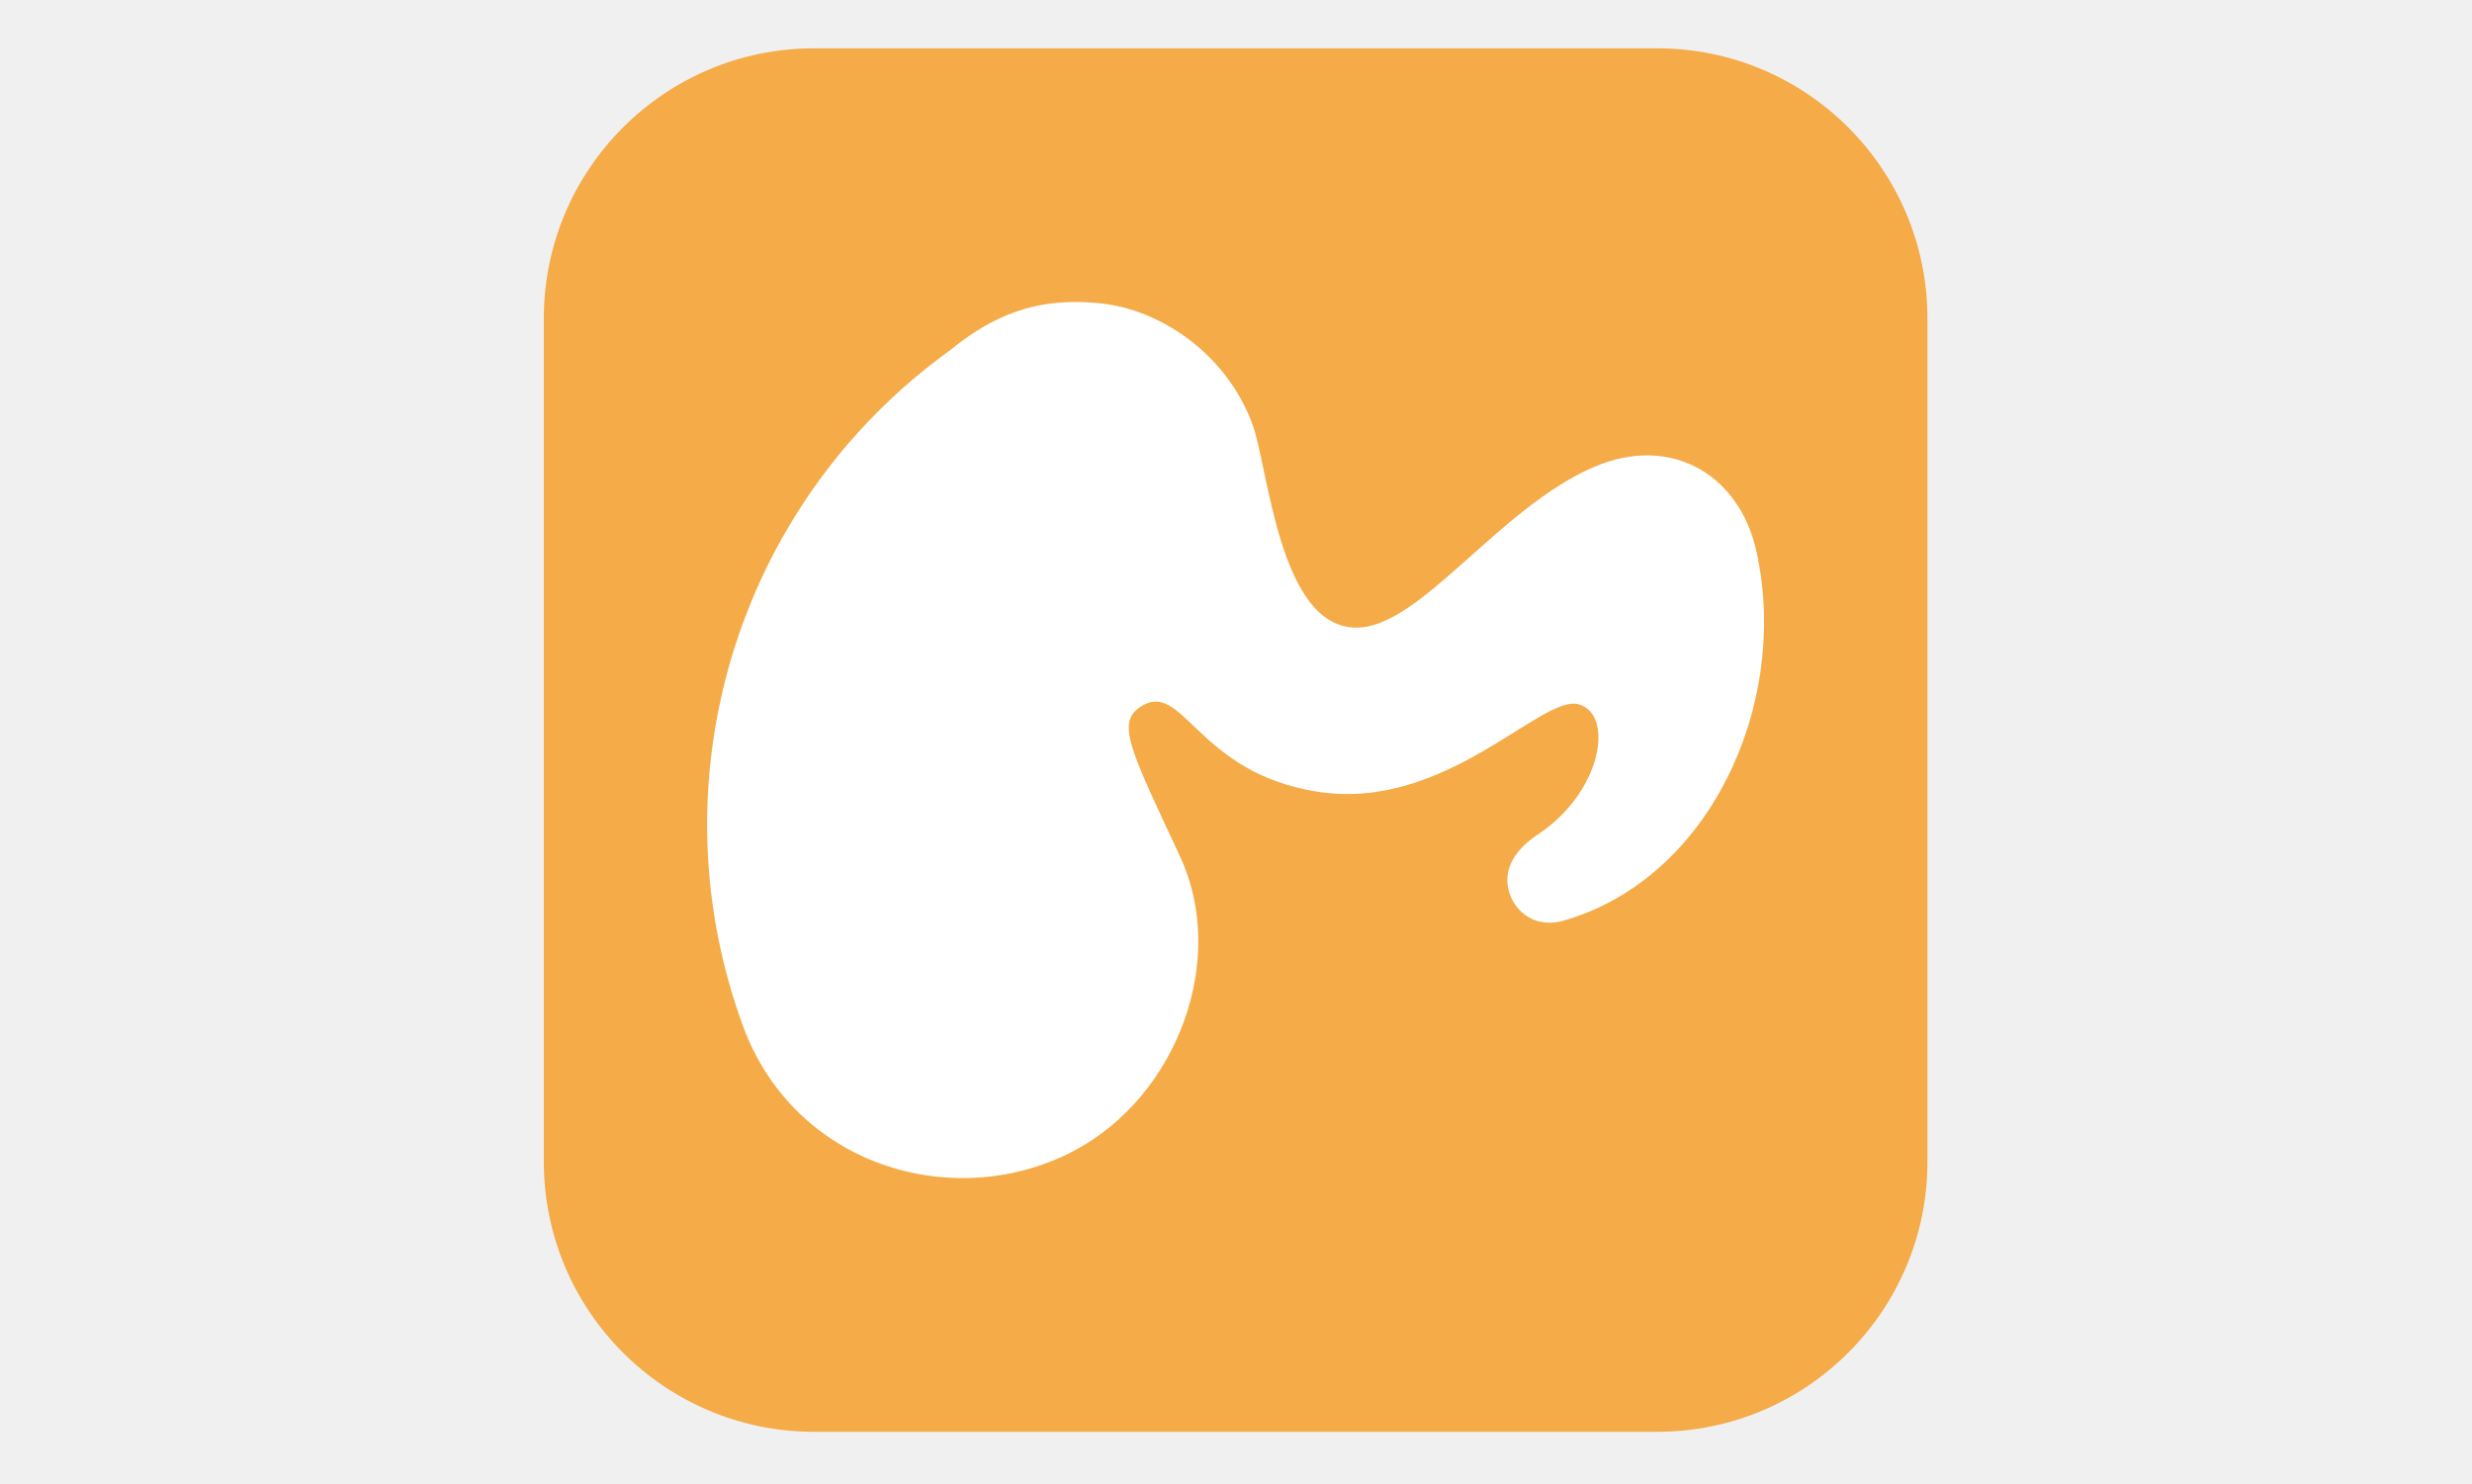
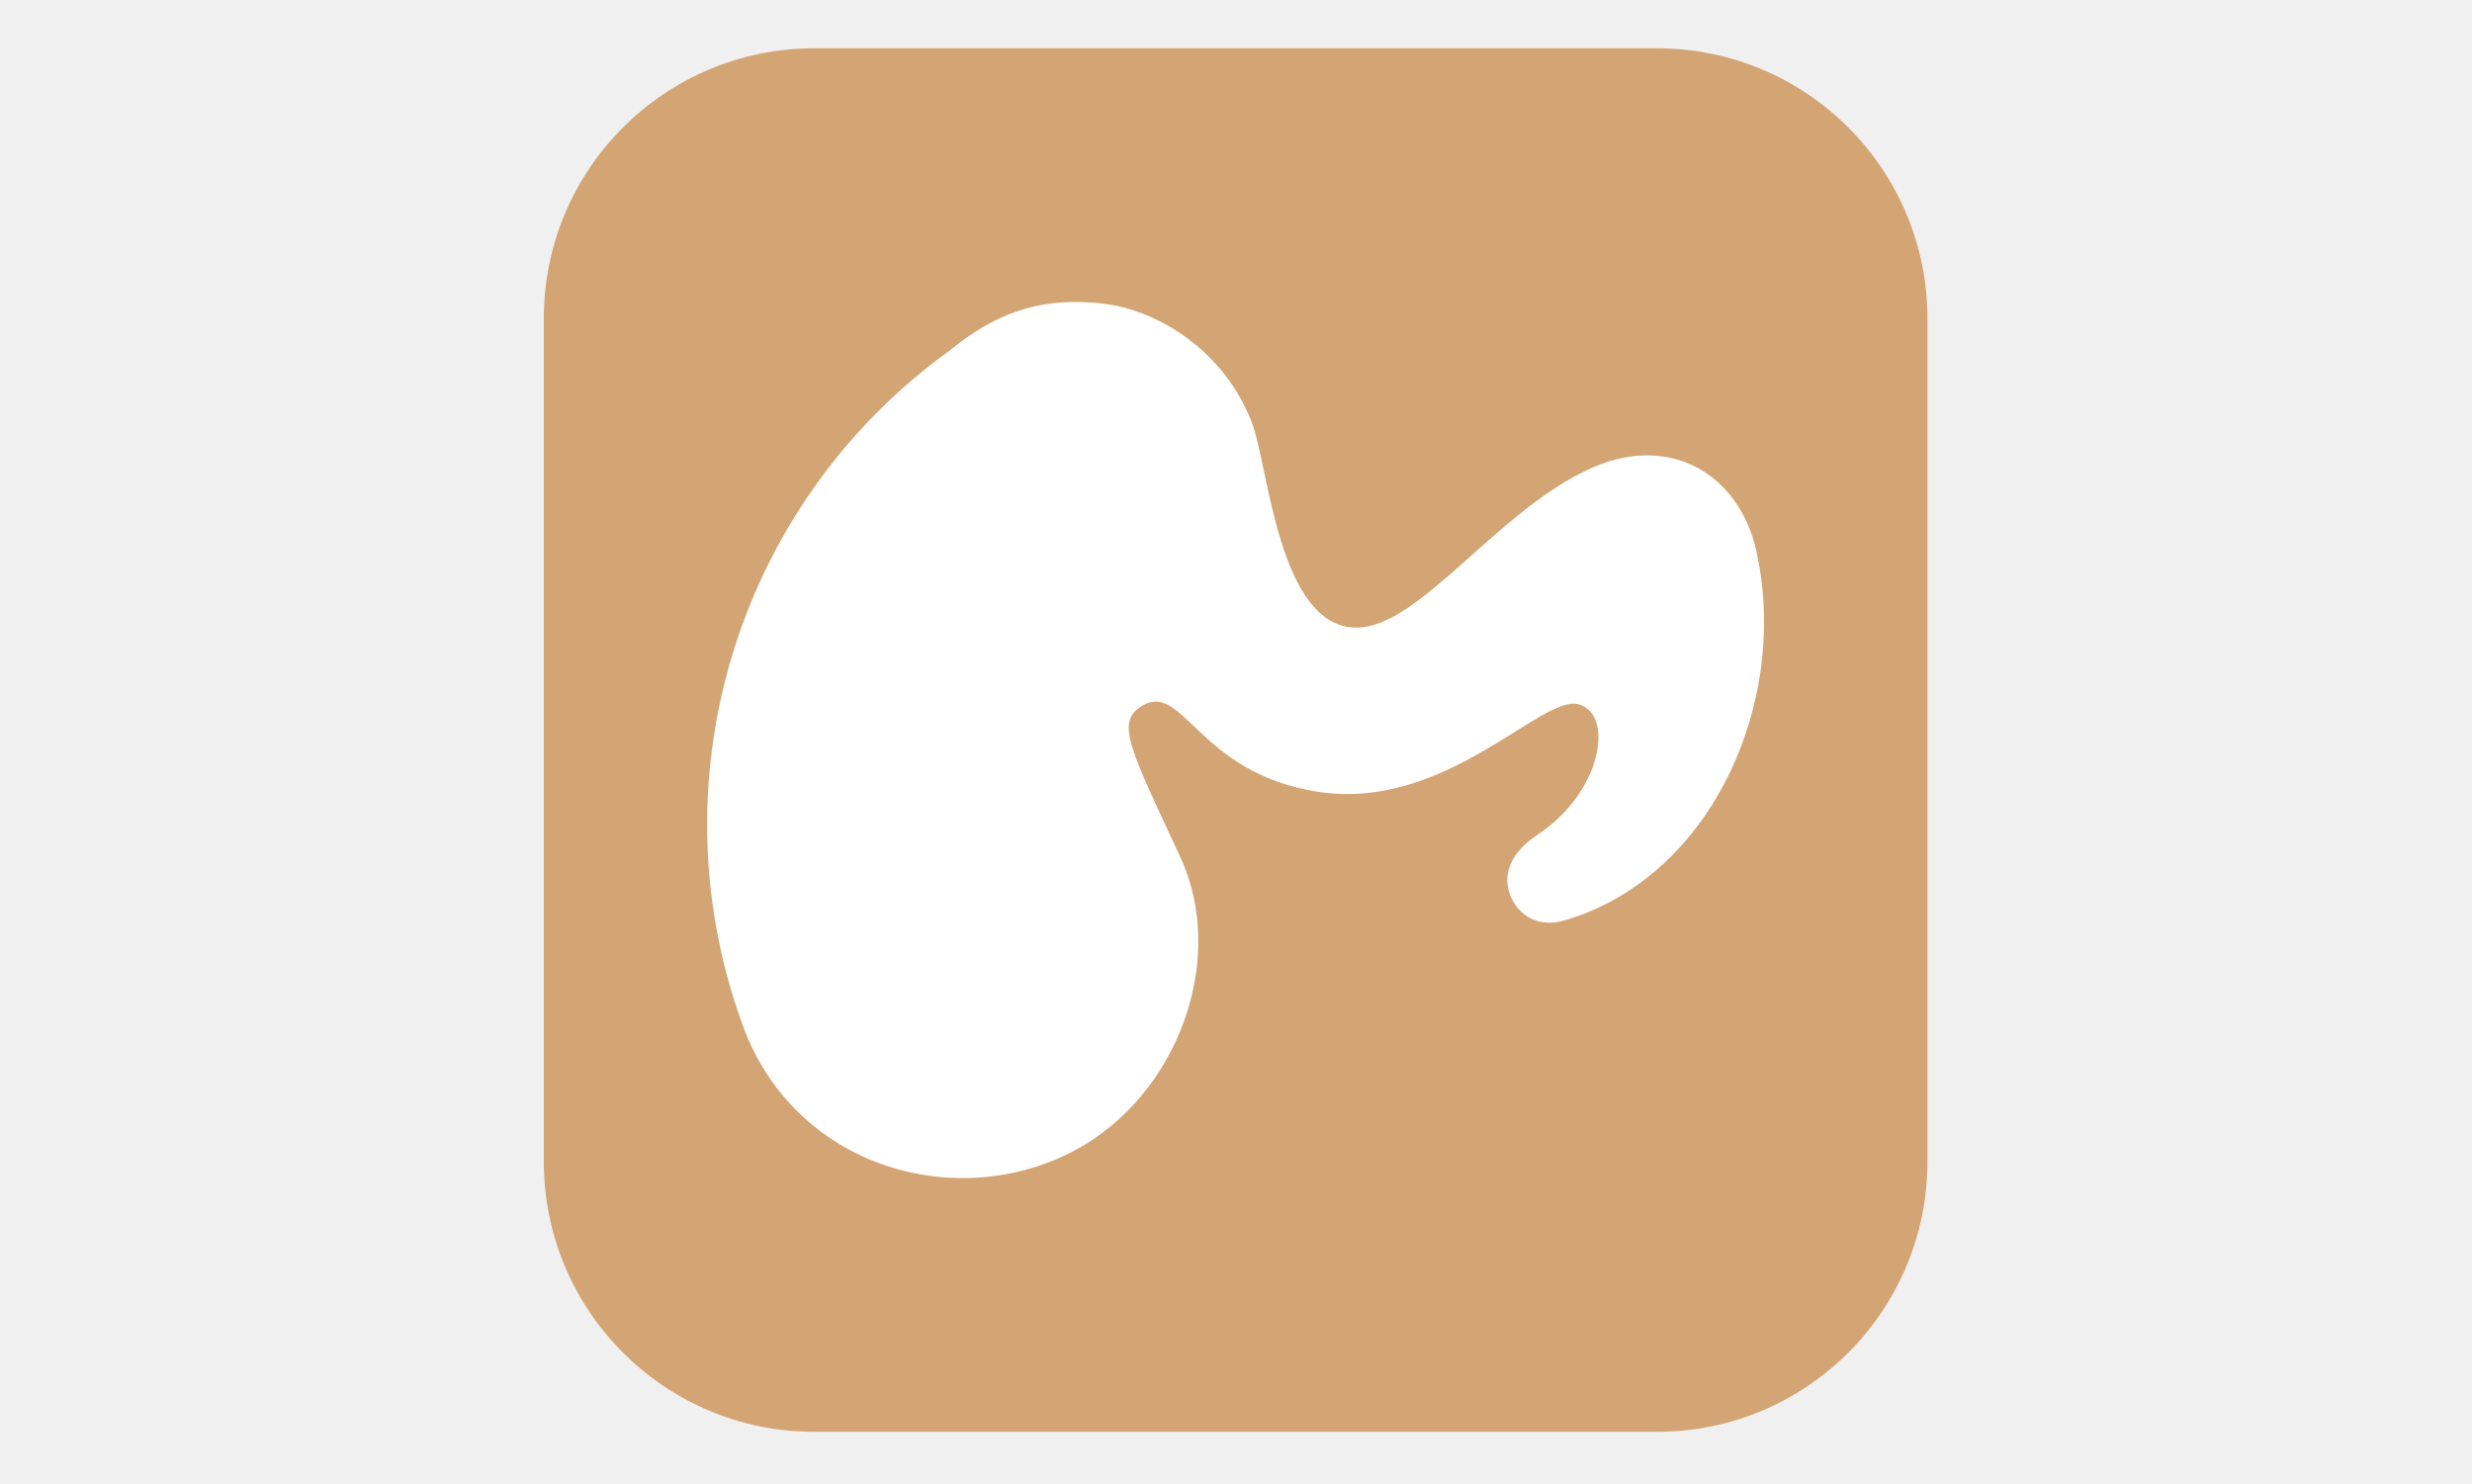
<svg xmlns="http://www.w3.org/2000/svg" width="1133" zoomAndPan="magnify" viewBox="0 0 849.75 510" height="680" preserveAspectRatio="xMidYMid meet">
  <defs>
    <clipPath id="A">
      <path d="M186.227 16H663v476.953H186.227zm0 0" clip-rule="nonzero" />
    </clipPath>
    <clipPath id="B">
      <path d="M569.664 492.242H279.836c-51.301 0-92.898-41.602-92.898-92.902V109.512c0-51.301 41.598-92.898 92.898-92.898h289.828c51.301 0 92.898 41.598 92.898 92.898V399.34c0 51.301-41.598 92.902-92.898 92.902" clip-rule="nonzero" />
    </clipPath>
    <clipPath id="C">
      <path d="M243 103.359h364v302.133H243zm0 0" clip-rule="nonzero" />
    </clipPath>
    <clipPath id="D">
      <path d="M604.285 192.047c-4.984-28.211-29.336-43.395-56.848-31.301-32.562 14.32-59.078 54.691-80.871 55.023-27.016.398-30.504-55.422-36.184-70.34-9.27-24.422-31.863-38.773-51.203-41.035-23.125-2.691-38.375 4.387-52.926 16.281h-.035c-73.66 53.293-102.336 149.418-69.941 234.375 18.906 46.98 73.164 61.668 113.07 40.504 35.25-18.707 52.895-65.59 36.246-101.207-17.211-36.879-21.992-45.918-13.422-51.434 14.621-9.402 19.172 22.859 60.902 29.305 43.891 6.777 76.785-33.559 89.543-30.102 12.363 3.355 8.141 30.137-13.953 44.754-11.398 7.543-12.027 15.98-8.906 22.297 2.492 5.082 8.672 10 17.977 7.273 49.84-14.484 76.652-73.43 66.551-124.363" clip-rule="nonzero" />
    </clipPath>
    <path id="E" d="M170.324 0h508.852v508.852H170.324zm0 0" />
  </defs>
  <g clip-path="url(#A)">
    <g clip-path="url(#B)">
-       <use href="#E" fill="#f4ab48" />
+       <use href="#E" fill="#d4a574" />
    </g>
  </g>
  <g clip-path="url(#C)">
    <g clip-path="url(#D)">
      <use href="#E" fill="#fff" />
    </g>
  </g>
</svg>
